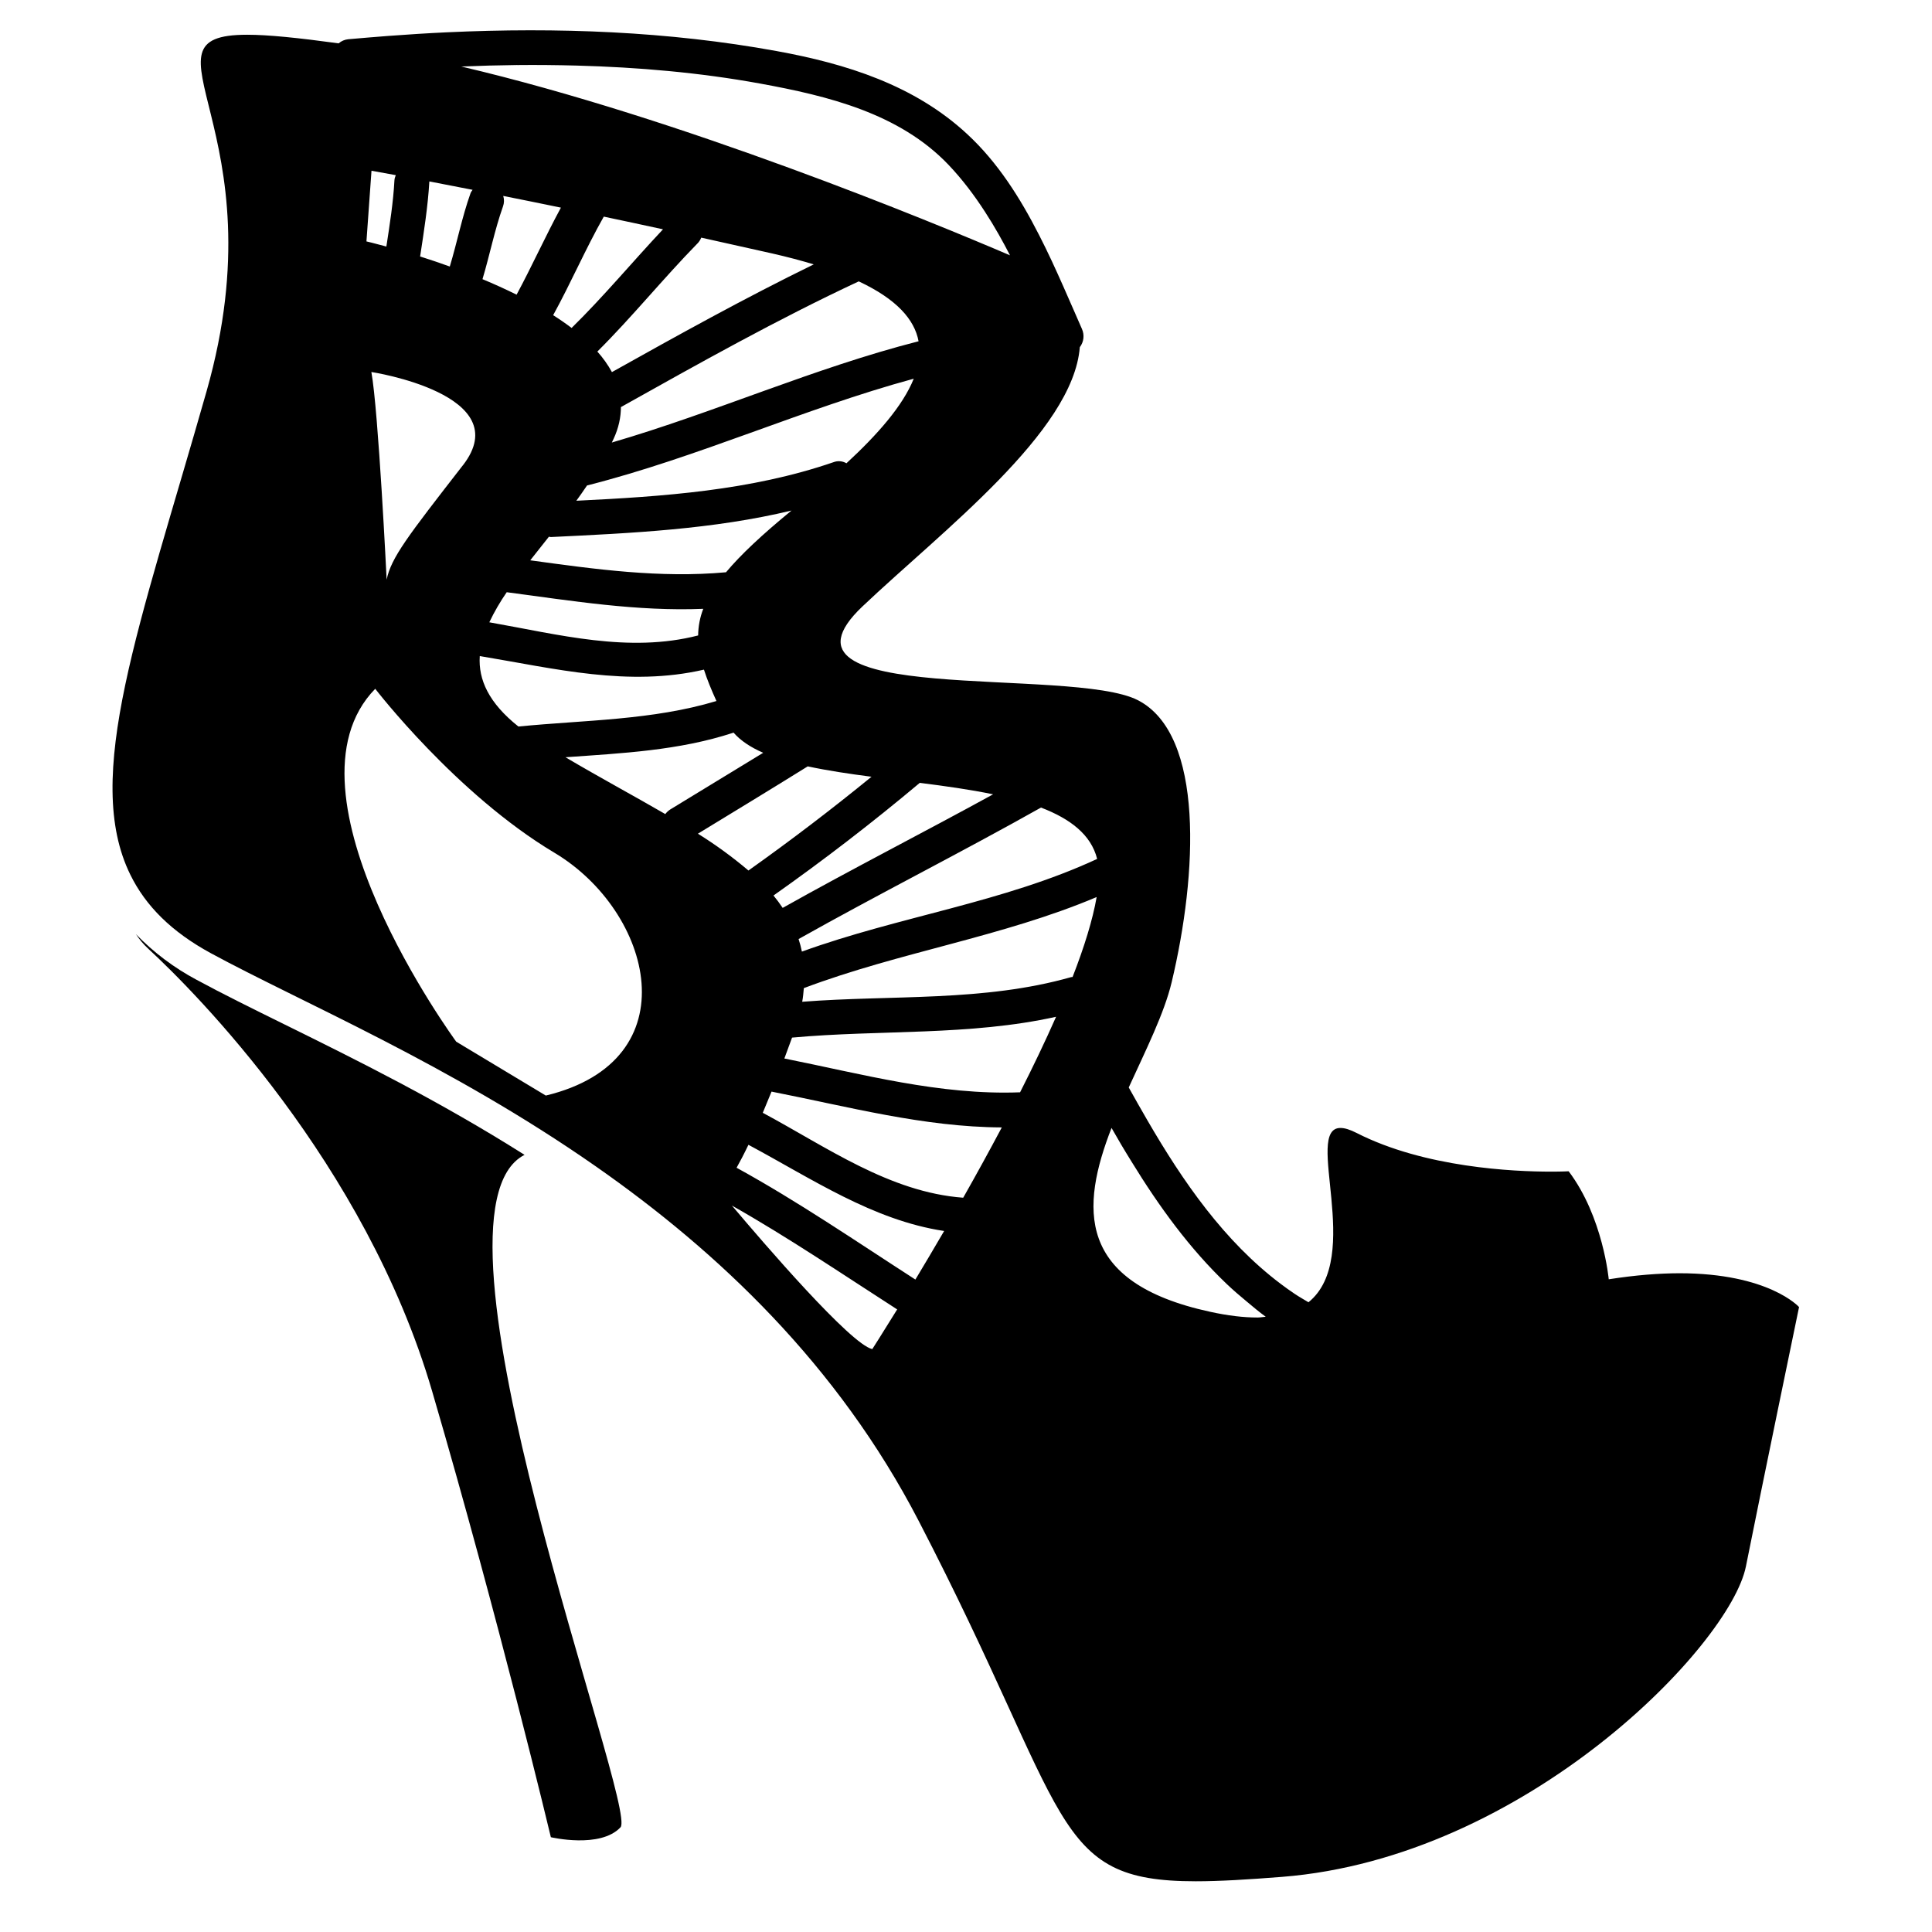
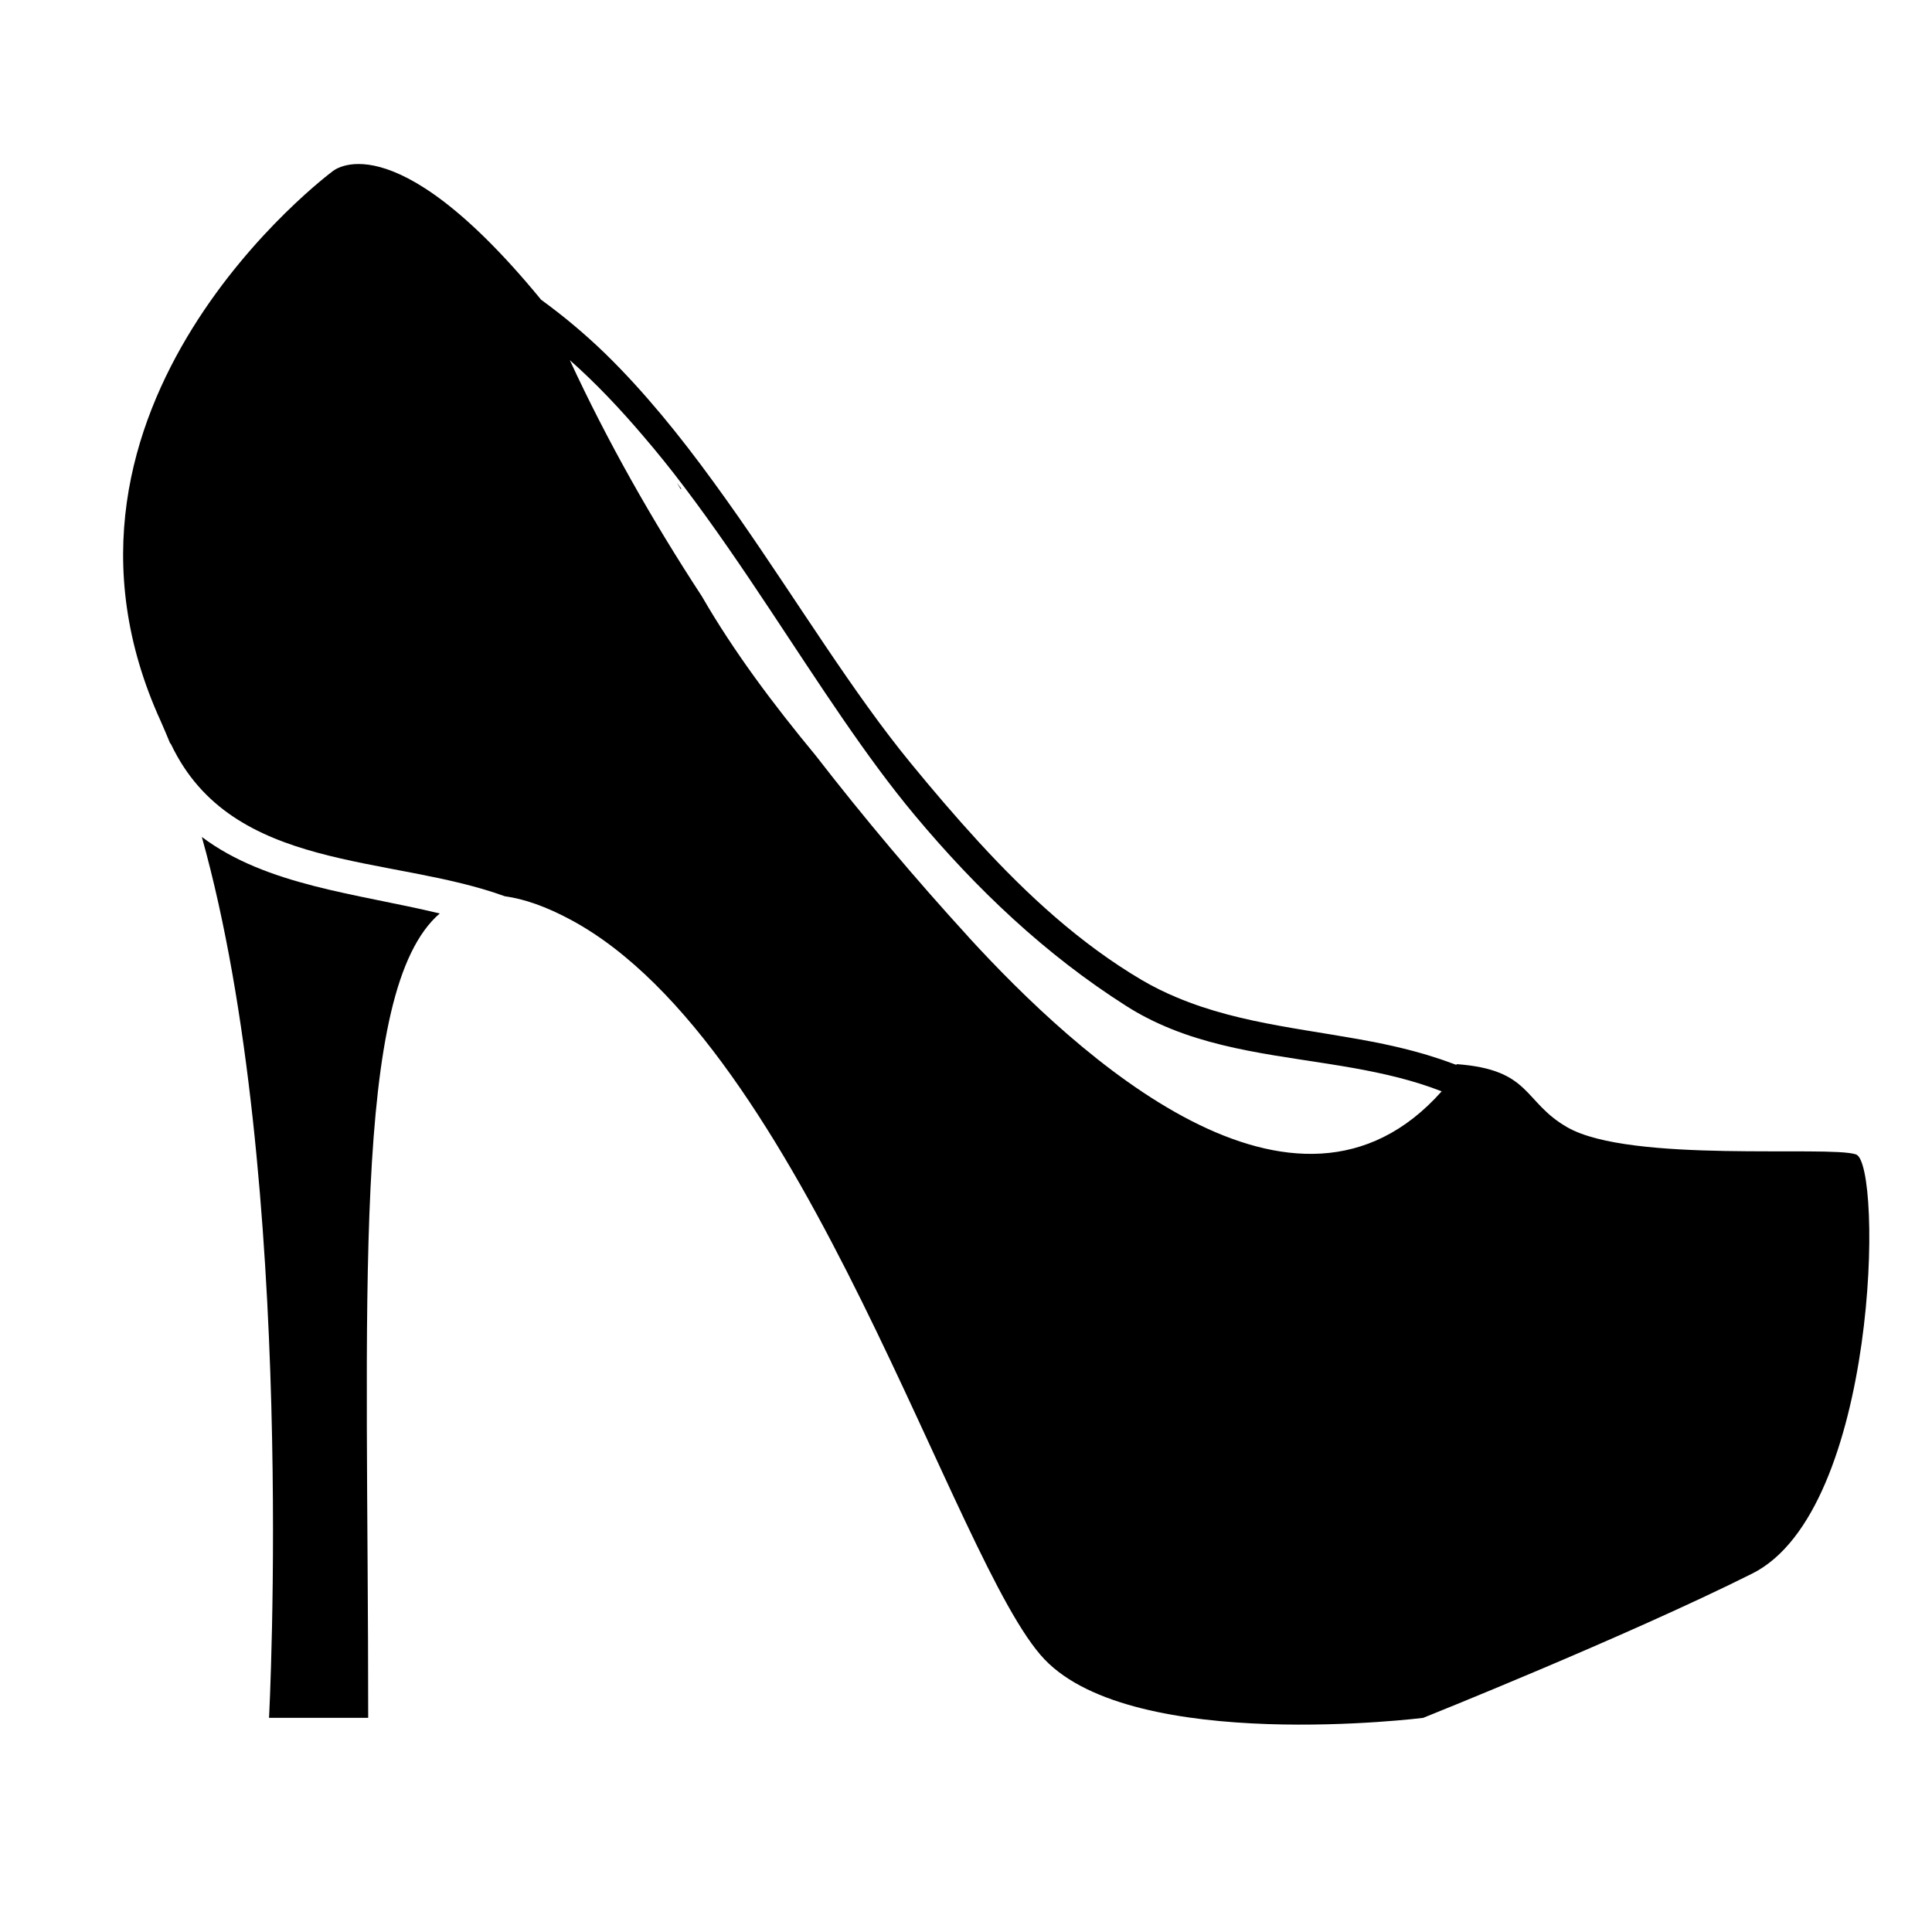
<svg xmlns="http://www.w3.org/2000/svg" viewBox="0 0 64 64">
-   <path d="M17.376 38.256c-2.825-1.788-5.612-3.167-7.942-4.316-1.07-.528-2.08-1.026-2.922-1.483a8.083 8.083 0 0 1-2.008-1.51c.108.165.242.33.417.49 1.535 1.416 7.18 7.08 9.395 14.653 2.216 7.574 3.932 14.77 3.932 14.77s1.636.386 2.307-.328c.588-.624-6.95-20.368-3.178-22.276z" />
-   <path d="M53.292 42.38s-.187-2.07-1.328-3.58c0 0-.217.012-.585.012-1.237 0-4.185-.132-6.437-1.28-.225-.115-.4-.167-.537-.167-1.23 0 .777 4.29-1.06 5.774-.154-.092-.31-.18-.456-.278a9.877 9.877 0 0 1-.468-.334c-1.866-1.408-3.23-3.377-4.415-5.42a74.33 74.33 0 0 1-.31-.54c-.1-.182-.205-.362-.305-.543.567-1.242 1.176-2.455 1.422-3.487.853-3.575 1.09-8.2-1.115-9.34s-12.67.246-9.126-3.11c2.63-2.493 6.977-5.78 7.198-8.586a.593.593 0 0 0 .07-.606 122.497 122.497 0 0 1-.256-.586c-.24-.55-.482-1.103-.738-1.654a25.923 25.923 0 0 0-.425-.87c-.63-1.234-1.367-2.403-2.378-3.34C30.29 2.817 28.03 2.11 25.718 1.69c-3.576-.652-7.262-.79-10.91-.62-.65.03-1.297.072-1.944.12-.444.035-.888.07-1.33.11a.57.57 0 0 0-.316.136c-1.35-.184-2.335-.285-3.028-.285-3.89 0 1.128 3.117-1.346 11.807-2.226 7.82-4.12 12.787-2.524 16.023.506 1.028 1.357 1.885 2.67 2.598 2.97 1.613 7.913 3.68 12.752 7.062 4.04 2.823 8.006 6.56 10.694 11.747C35.518 60.19 34.78 62.32 39.61 62.32c.79 0 1.723-.057 2.856-.146 8.084-.636 14.85-7.675 15.37-10.286.52-2.61 1.76-8.59 1.76-8.59s-.996-1.12-3.965-1.12c-.673.002-1.448.06-2.338.2zM36.344 28.453c-3.116 1.447-6.564 1.903-9.78 3.07a3.65 3.65 0 0 0-.11-.416c2.655-1.493 5.377-2.862 8.03-4.355.967.37 1.66.897 1.86 1.7zM32.9 26.312c-2.315 1.27-4.67 2.47-6.973 3.763a5.057 5.057 0 0 0-.304-.41 72.934 72.934 0 0 0 4.846-3.732c.838.106 1.668.222 2.43.38zM28.04 15.347a.495.495 0 0 0-.433-.035c-2.738.94-5.64 1.135-8.515 1.276.12-.166.24-.335.354-.506 3.683-.934 7.158-2.54 10.823-3.537-.364.905-1.208 1.857-2.23 2.802zM16.668 6.49c.584.116 1.226.246 1.913.388-.516.952-.955 1.93-1.468 2.883a18.956 18.956 0 0 0-1.13-.513c.24-.8.4-1.623.68-2.412a.54.54 0 0 0 .007-.346zm2.266 4.373a8.74 8.74 0 0 0-.61-.422c.592-1.077 1.07-2.192 1.677-3.265.62.13 1.28.272 1.962.42-1.017 1.083-1.967 2.227-3.028 3.268zm4.168-2.794c.06-.062.1-.13.128-.197.75.165 1.524.338 2.34.522.506.115.967.237 1.386.364-2.272 1.11-4.48 2.334-6.685 3.568a3.633 3.633 0 0 0-.483-.68c1.154-1.148 2.177-2.416 3.315-3.58zm.195 12.097a2.51 2.51 0 0 0-.17.884c-2.303.592-4.625-.033-6.918-.436a7.2 7.2 0 0 1 .577-.996c2.168.287 4.324.64 6.51.55zm.022 2.016c.103.322.244.666.414 1.04-2.125.64-4.363.628-6.56.845-.98-.78-1.332-1.55-1.28-2.334 2.5.416 4.92 1.027 7.425.45zm-5.753-3.622c.2-.255.406-.515.617-.78.026 0 .045.012.073.01 2.658-.128 5.368-.253 7.966-.878l-.014.01c-.967.794-1.668 1.45-2.158 2.035-2.182.2-4.33-.1-6.485-.396zm2.702-3.902c.018-.04.04-.078.057-.118.17-.366.242-.717.244-1.055 2.59-1.45 5.18-2.904 7.878-4.164 1.248.585 1.846 1.257 1.982 1.984-3.46.883-6.738 2.356-10.16 3.354zM17.135 2.155c.653-.007 1.306 0 1.958.017 2.05.055 4.093.232 6.087.596 2.24.408 4.61.984 6.237 2.688.46.483.857 1.012 1.216 1.566.155.24.304.484.445.733.13.23.258.465.38.703C30.88 7.355 22.553 3.91 15.282 2.204a60.287 60.287 0 0 1 1.854-.05zM14.223 6.01c.414.08.894.172 1.432.278-.025.038-.054.07-.07.118-.282.793-.442 1.62-.685 2.423a26.733 26.733 0 0 0-.983-.333c.126-.826.257-1.65.306-2.486zm1.108 9.406c-1.825 2.35-2.373 3.056-2.523 3.785 0 0-.273-5.605-.506-6.878.002 0 4.857.743 3.03 3.094zm-3.025-9.76s.284.05.805.146c-.02.055-.042.108-.045.175-.04.736-.155 1.462-.267 2.19-.412-.113-.66-.17-.66-.17l.167-2.34zm5.775 30.636l-2.968-1.785s-6.047-8.245-2.683-11.69c0 0 2.683 3.49 5.934 5.43 3.25 1.94 4.544 6.883-.284 8.045zm3.957-9.325c-1.043-.605-2.174-1.213-3.306-1.882 1.873-.134 3.75-.22 5.552-.81.006-.002.01-.006.014-.008.234.27.57.49.984.67-1.026.628-2.054 1.25-3.08 1.878a.613.613 0 0 0-.163.152zm4.72-1.58c.65.14 1.367.247 2.112.344a76.376 76.376 0 0 1-4.077 3.106 14.162 14.162 0 0 0-1.674-1.22c1.213-.74 2.43-1.478 3.638-2.23zm2.138 19.304c-.712-.153-3.583-3.49-4.65-4.755 1.876 1.062 3.66 2.273 5.474 3.44-.506.82-.825 1.316-.825 1.316zm1.426-2.305c-1.955-1.26-3.875-2.578-5.916-3.7h-.007c.112-.2.244-.45.394-.763 2.094 1.12 4.123 2.5 6.483 2.855-.34.583-.662 1.126-.952 1.608zm1.586-2.71c-2.442-.182-4.525-1.68-6.64-2.813.09-.215.188-.45.29-.702 2.53.496 5.04 1.175 7.628 1.186-.425.8-.857 1.586-1.278 2.328zm1.88-3.492c-2.66.102-5.22-.604-7.805-1.12.082-.218.168-.453.255-.692 2.917-.266 5.877-.054 8.746-.69-.36.815-.765 1.66-1.193 2.503zm1.743-3.82c-.017.004-.03 0-.047.004-2.906.826-5.93.585-8.91.817.03-.156.04-.304.054-.452 3.176-1.198 6.57-1.694 9.7-3.017-.132.76-.414 1.663-.798 2.65zm6.112 11.28c-.442 0-.957-.058-1.558-.19-4.463-.968-4.282-3.473-3.264-6.09.107.187.214.374.324.56.112.19.228.377.343.564.904 1.473 1.92 2.876 3.153 4.05.214.204.44.396.668.585.203.17.404.34.62.496-.098.006-.18.026-.286.026z" />
+   <path d="M22.55 16.2l.018-.012-.146-.2c.044.07.084.14.127.213z" />
+   <path d="M61.478 38.24c-.896-.3-7.467.3-9.557-.896-1.48-.846-1.177-1.913-3.68-2.094.004.01.013.02.015.03-.032-.013-.064-.023-.096-.035a12.95 12.95 0 0 0-.827-.28c-.058-.02-.117-.036-.175-.053-.433-.126-.87-.232-1.31-.325-2.304-.482-4.684-.625-6.868-1.547a9.47 9.47 0 0 1-1.155-.574c-2.044-1.206-3.8-2.825-5.405-4.576-.78-.85-1.53-1.73-2.254-2.614-1.904-2.32-3.714-5.295-5.692-8.135-.28-.402-.565-.8-.853-1.196-1.11-1.525-2.284-2.974-3.563-4.223a19.58 19.58 0 0 0-2.136-1.795c-.015-.02-.032-.042-.048-.06-4.928-5.974-6.87-4.182-6.87-4.182S.55 13.45 5.33 23.903c.104.228.2.47.3.707.013.02.03.03.04.054C7.694 28.91 12.9 28.3 16.724 29.69c.64.088 1.364.338 2.194.785 7.765 4.18 12.693 21.355 15.68 24.49 2.987 3.137 12.544 1.942 12.544 1.942s6.72-2.688 10.902-4.78c4.182-2.09 4.332-13.588 3.436-13.887zm-29.393-7.2a96.618 96.618 0 0 1-5.068-6.017c-1.39-1.68-2.704-3.428-3.765-5.266-1.657-2.535-3.142-5.156-4.376-7.827.85.75 1.65 1.597 2.42 2.5a34.162 34.162 0 0 1 1.364 1.694c.994 1.312 1.935 2.698 2.852 4.08 1.617 2.436 3.162 4.854 4.795 6.807 2.038 2.44 4.325 4.615 7.012 6.32.22.14.443.267.67.384 2.132 1.1 4.528 1.252 6.858 1.667.99.178 1.97.402 2.91.77-4.854 5.463-12.058-1.164-15.673-5.11z" />
+   <path d="M6.686 27.726c3.17 11.297 2.226 29.18 2.226 29.18h3.285c0-13.85-.584-24.104 2.37-26.646-2.756-.664-5.73-.92-7.88-2.534z" />
</svg>
